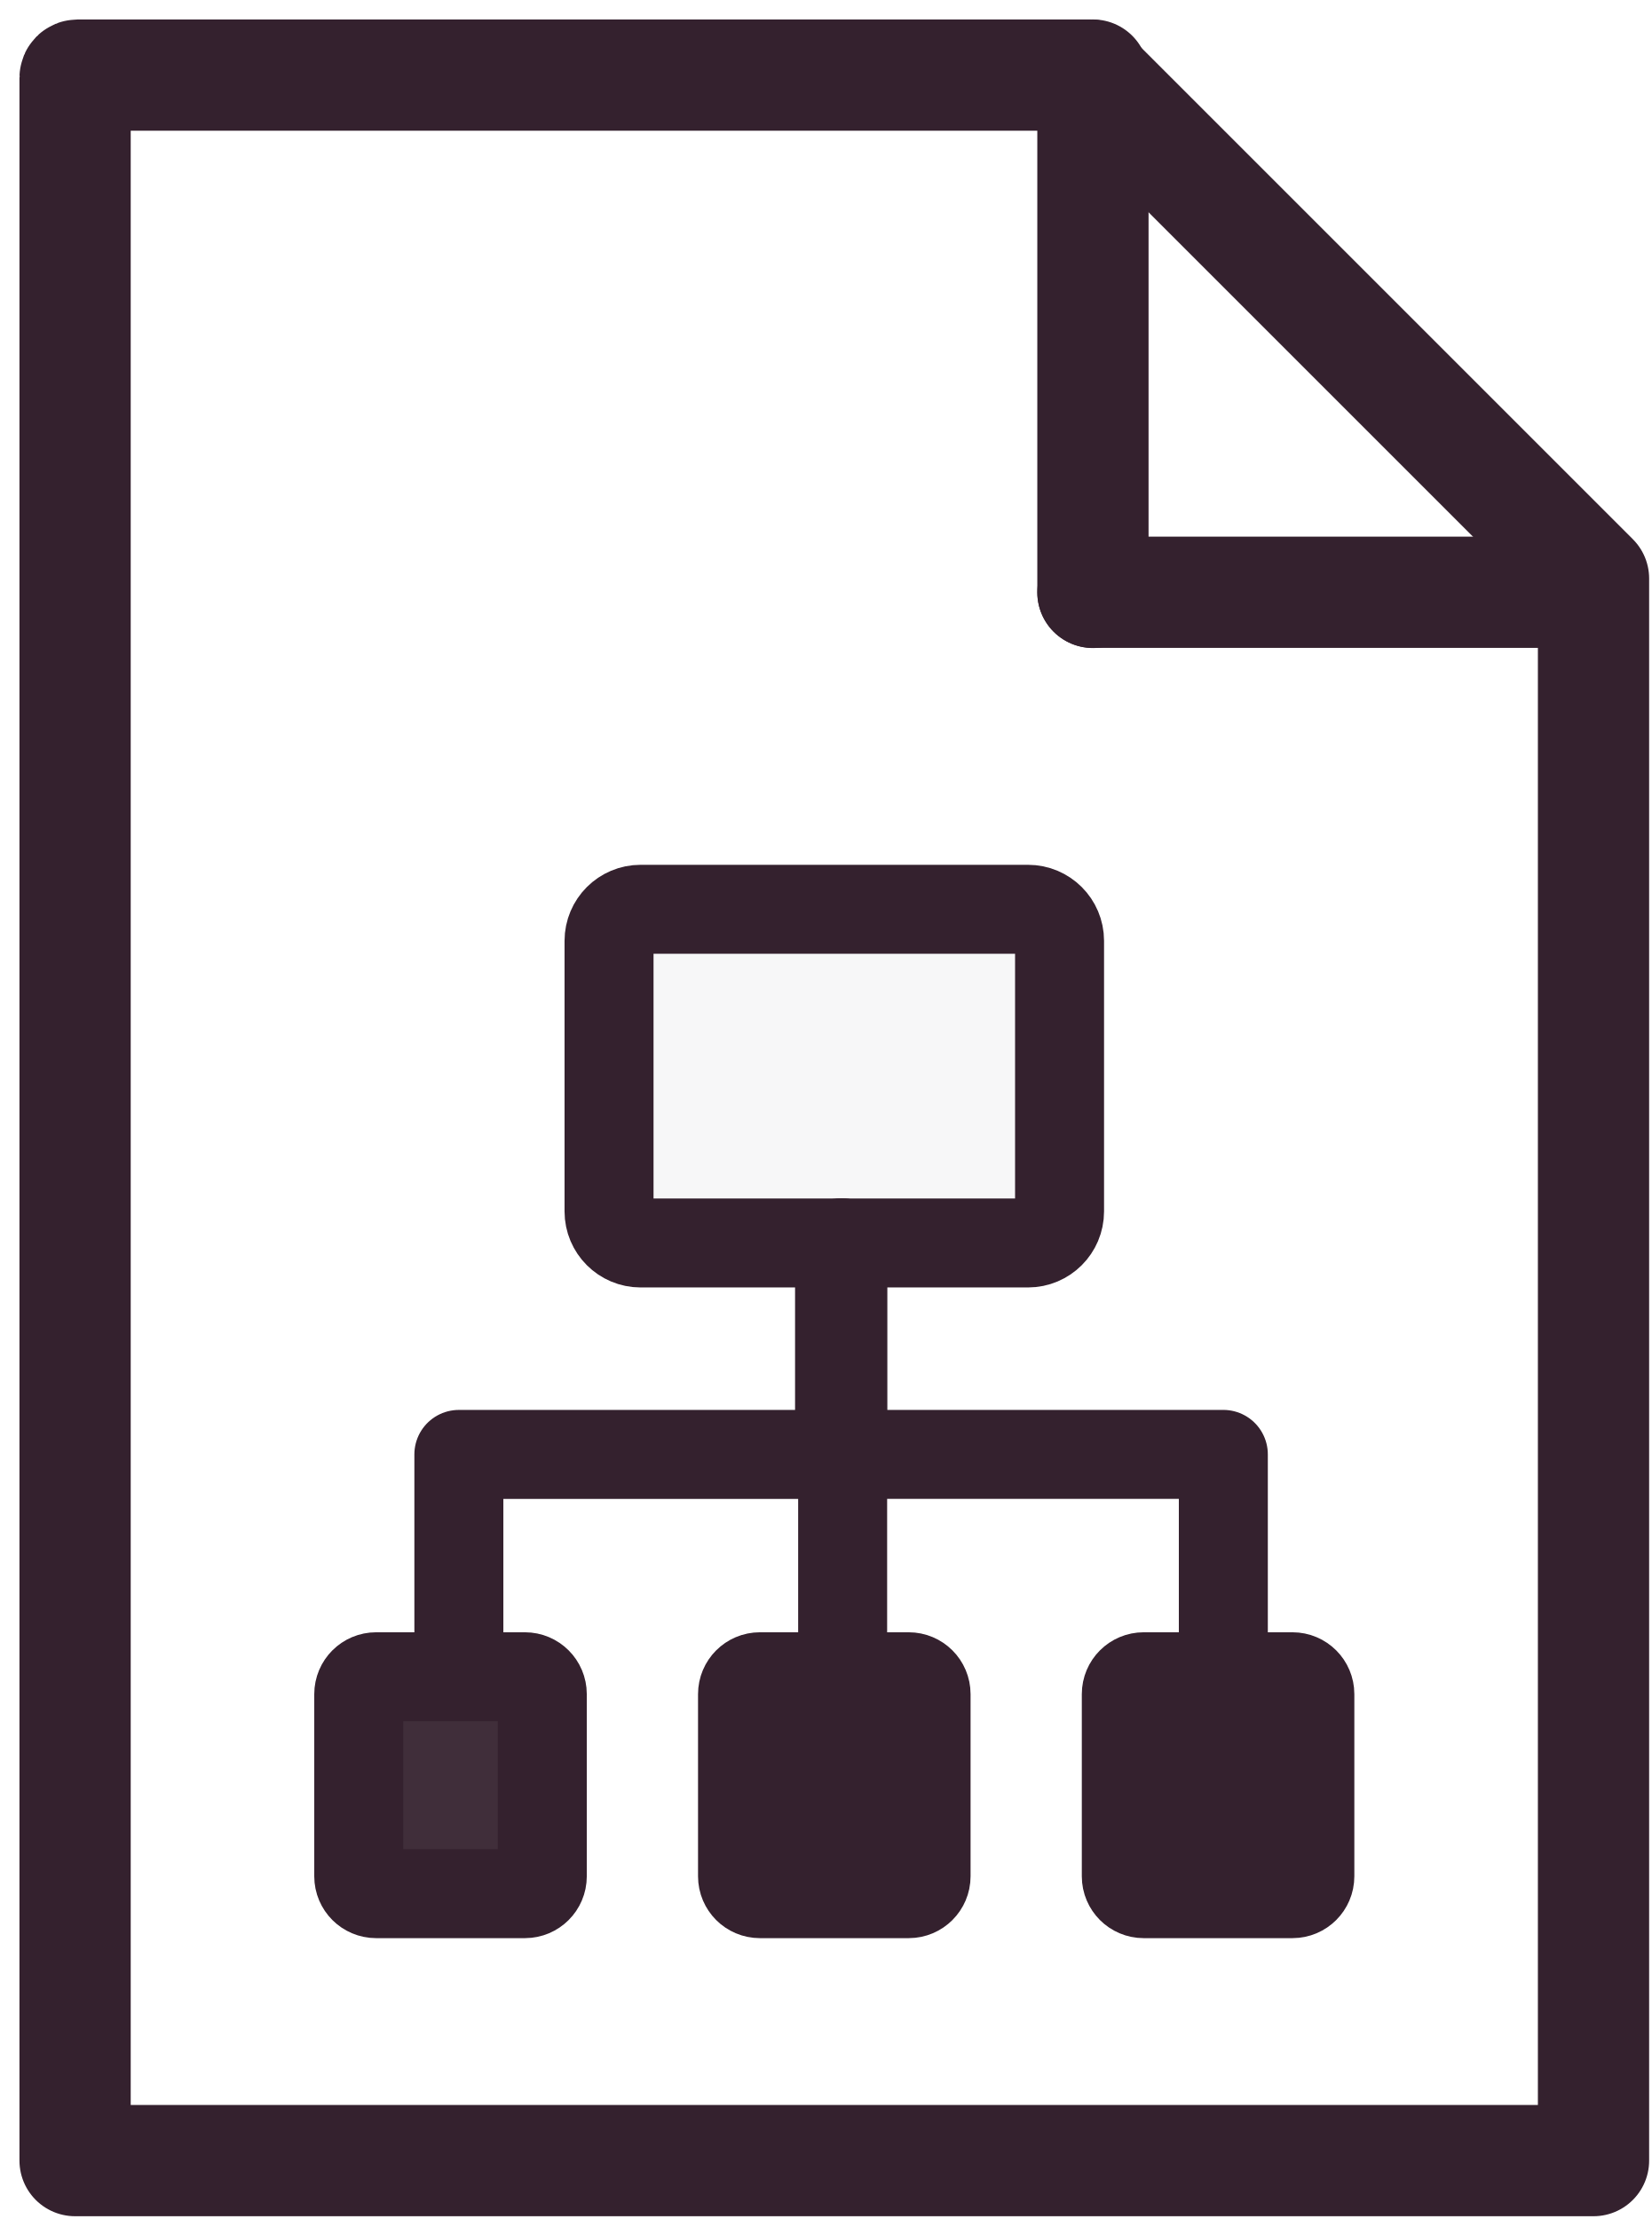
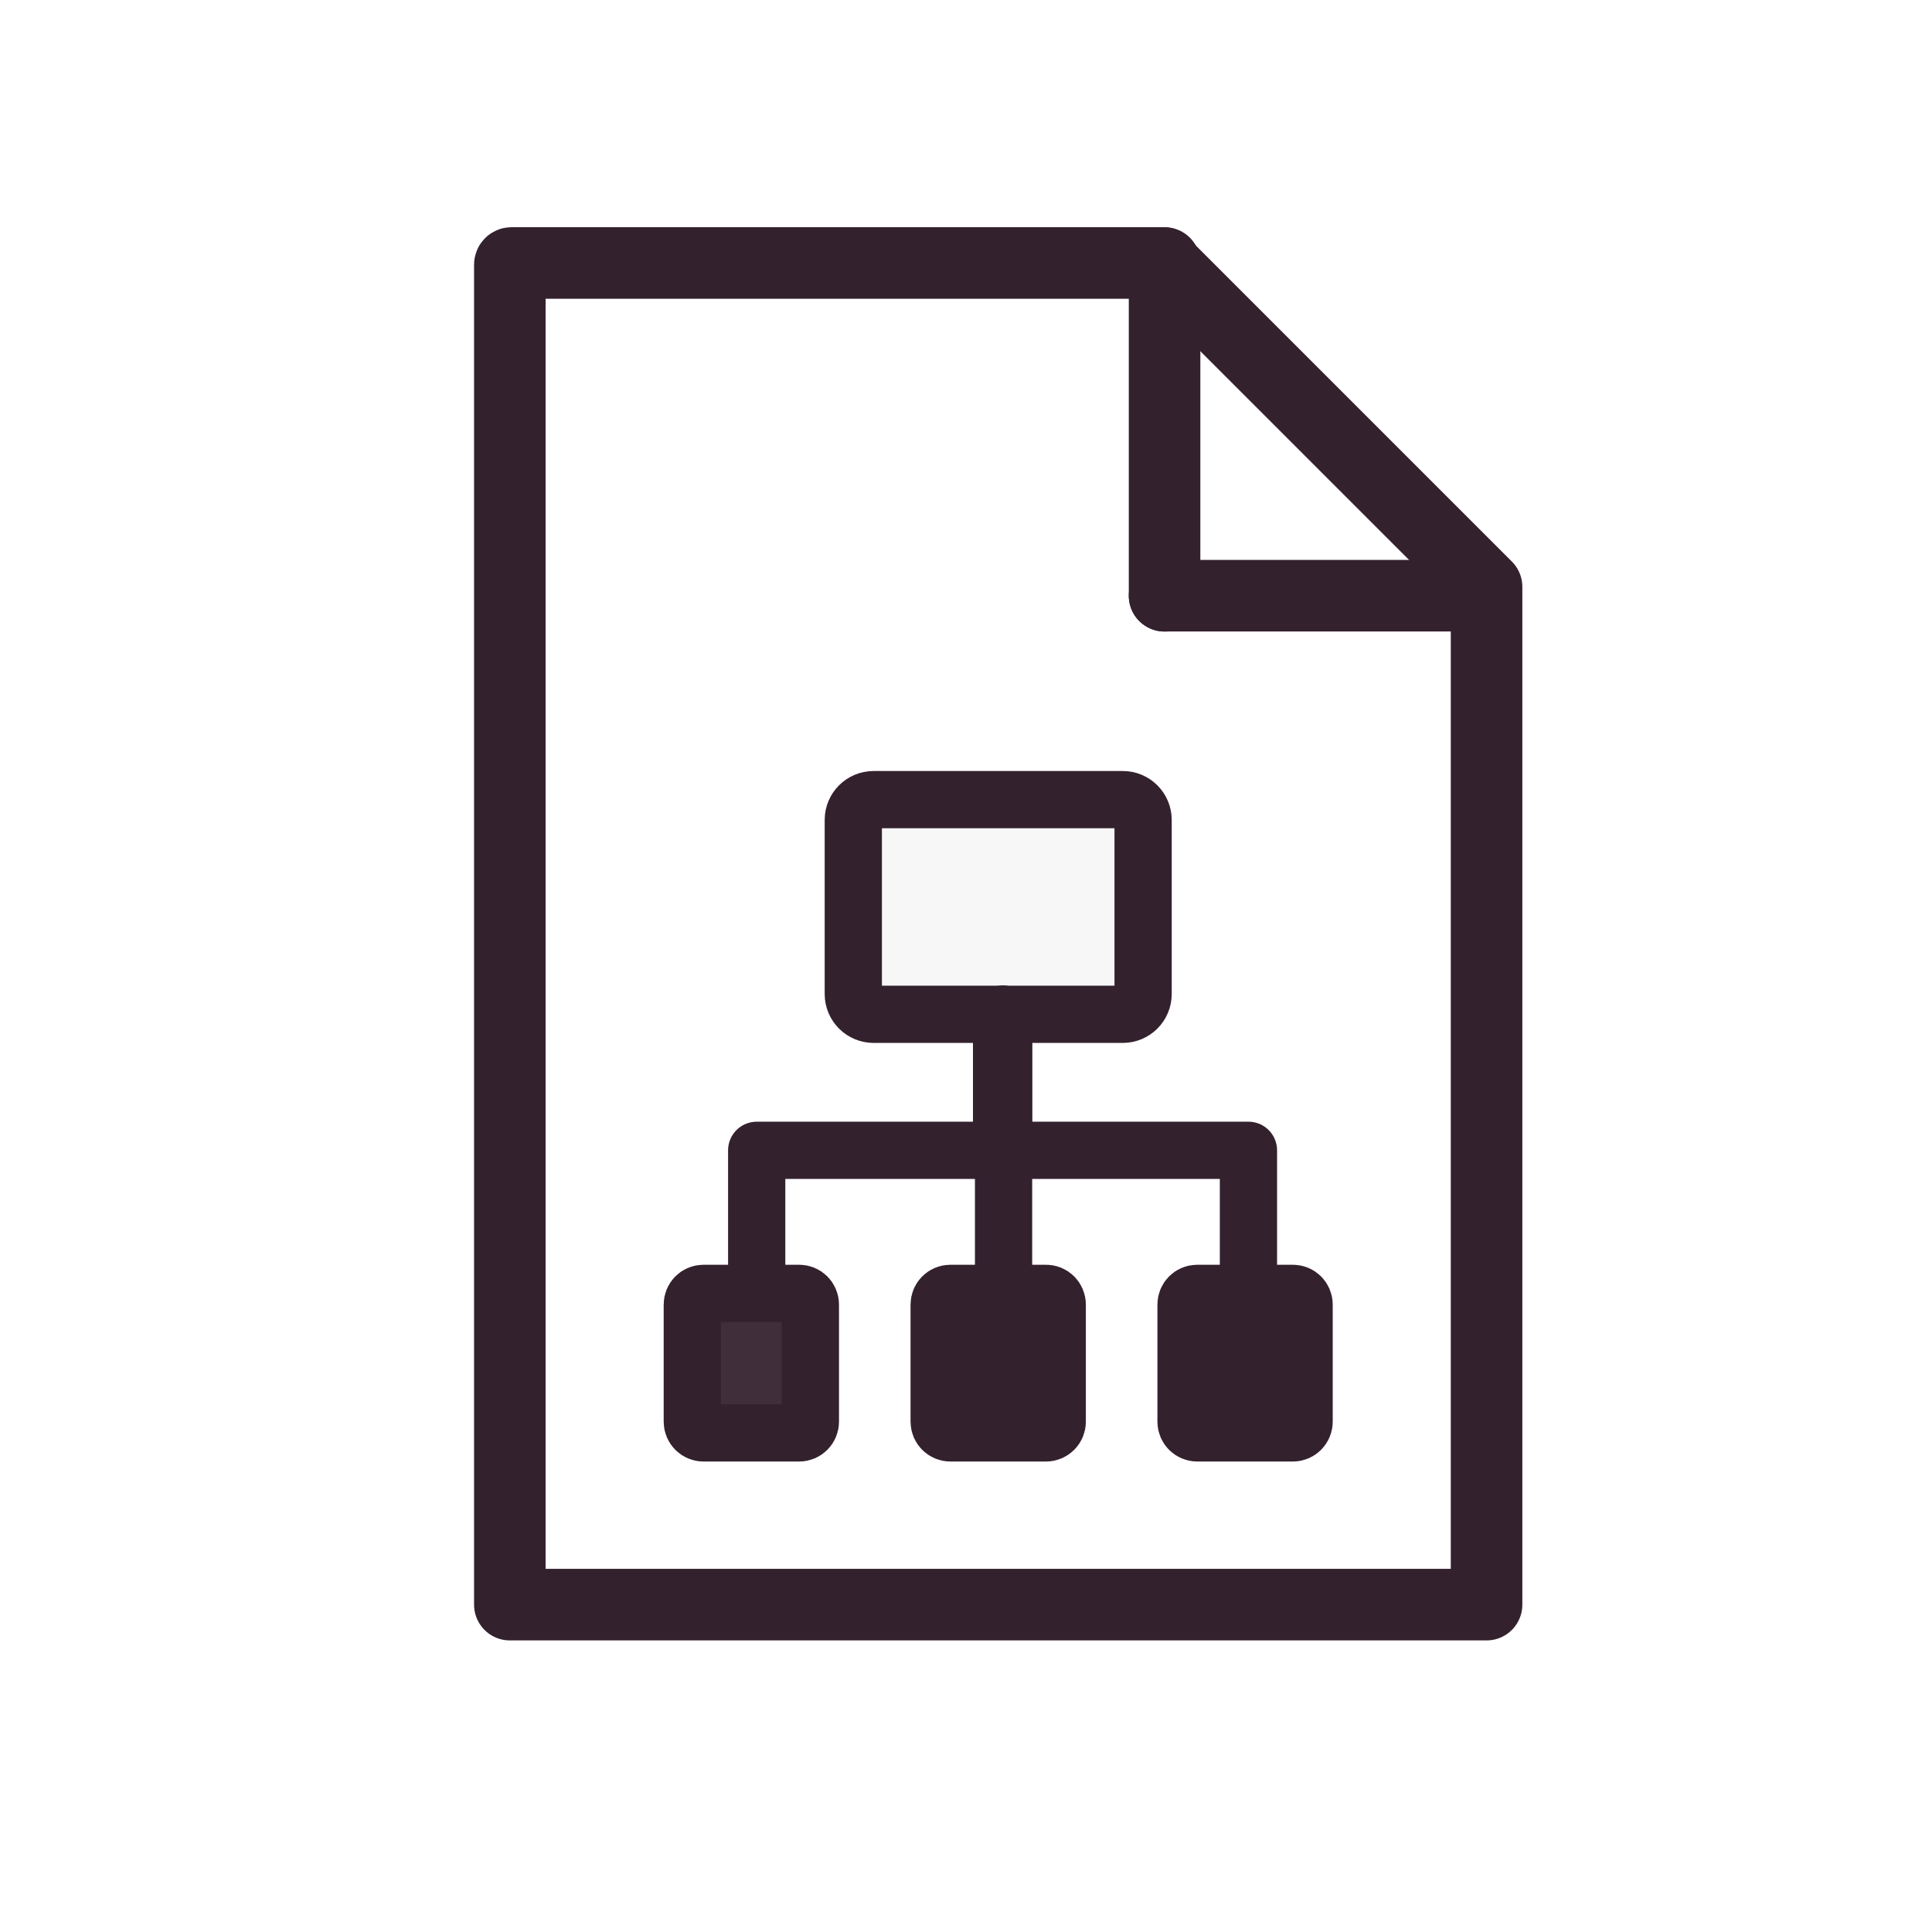
- <svg xmlns="http://www.w3.org/2000/svg" width="99" height="133" overflow="hidden">
+ <svg xmlns="http://www.w3.org/2000/svg" width="180" height="180" overflow="hidden">
  <defs>
    <clipPath id="clip0">
-       <rect x="453" y="135" width="99" height="133" />
+       <rect x="410" y="115" width="180" height="180" />
    </clipPath>
  </defs>
-   <g clip-path="url(#clip0)" transform="translate(-453 -135)">
+   <g clip-path="url(#clip0)" transform="translate(-410 -115)">
    <path d="M457.659 139.5 518.325 139.5 548.5 169.675 548.5 264.5 457.5 264.5 457.5 139.659C457.5 139.571 457.571 139.5 457.659 139.5Z" stroke="#34212E" stroke-width="6.667" stroke-linecap="round" stroke-linejoin="round" stroke-miterlimit="10" fill="none" fill-rule="evenodd" />
    <path d="M518.5 139.5 518.5 170.508" stroke="#34212E" stroke-width="6.667" stroke-linecap="round" stroke-linejoin="round" stroke-miterlimit="10" fill="none" fill-rule="evenodd" />
    <path d="M0 0 29.449 0" stroke="#34212E" stroke-width="6.667" stroke-linecap="round" stroke-linejoin="round" stroke-miterlimit="10" fill="none" fill-rule="evenodd" transform="matrix(-1 0 0 1 547.949 170.5)" />
    <path d="M489.5 191.392C489.5 190.347 490.347 189.5 491.392 189.5L514.608 189.5C515.653 189.5 516.5 190.347 516.5 191.392L516.5 207.608C516.5 208.653 515.653 209.5 514.608 209.5L491.392 209.5C490.347 209.5 489.5 208.653 489.5 207.608Z" stroke="#34212E" stroke-width="5.333" stroke-linecap="round" stroke-linejoin="round" stroke-miterlimit="10" fill="#F7F7F8" fill-rule="evenodd" />
    <path d="M474.5 236.541C474.5 235.966 474.966 235.5 475.541 235.5L484.46 235.5C485.034 235.5 485.5 235.966 485.5 236.541L485.5 247.46C485.5 248.034 485.034 248.5 484.46 248.5L475.541 248.5C474.966 248.5 474.5 248.034 474.5 247.46Z" stroke="#34212E" stroke-width="5.333" stroke-linecap="round" stroke-linejoin="round" stroke-miterlimit="10" fill="#34212E" fill-rule="evenodd" fill-opacity="0.941" />
    <path d="M497.5 236.541C497.5 235.966 497.966 235.5 498.541 235.5L507.46 235.5C508.034 235.5 508.5 235.966 508.5 236.541L508.5 247.46C508.5 248.034 508.034 248.5 507.46 248.5L498.541 248.5C497.966 248.5 497.5 248.034 497.5 247.46Z" stroke="#34212E" stroke-width="5.333" stroke-linecap="round" stroke-linejoin="round" stroke-miterlimit="10" fill="#34212E" fill-rule="evenodd" />
    <path d="M520.5 236.541C520.5 235.966 520.966 235.5 521.541 235.5L530.46 235.5C531.034 235.5 531.5 235.966 531.5 236.541L531.5 247.46C531.5 248.034 531.034 248.5 530.46 248.5L521.541 248.5C520.966 248.5 520.5 248.034 520.5 247.46Z" stroke="#34212E" stroke-width="5.333" stroke-linecap="round" stroke-linejoin="round" stroke-miterlimit="10" fill="#34212E" fill-rule="evenodd" />
    <path d="M503.5 209.5 503.5 234.845" stroke="#34212E" stroke-width="5.333" stroke-linecap="round" stroke-linejoin="round" stroke-miterlimit="10" fill="none" fill-rule="evenodd" />
    <path d="M503.315 209.5 503.315 222.173 480.5 222.173 480.5 234.845" stroke="#34212E" stroke-width="5.333" stroke-linecap="round" stroke-linejoin="round" stroke-miterlimit="10" fill="none" fill-rule="evenodd" />
    <path d="M0 0 12.672 0 12.672 22.815 25.345 22.815" stroke="#34212E" stroke-width="5.333" stroke-linecap="round" stroke-linejoin="round" stroke-miterlimit="10" fill="none" fill-rule="evenodd" transform="matrix(1.83697e-16 1 1 -1.83697e-16 503.5 209.5)" />
  </g>
</svg>
